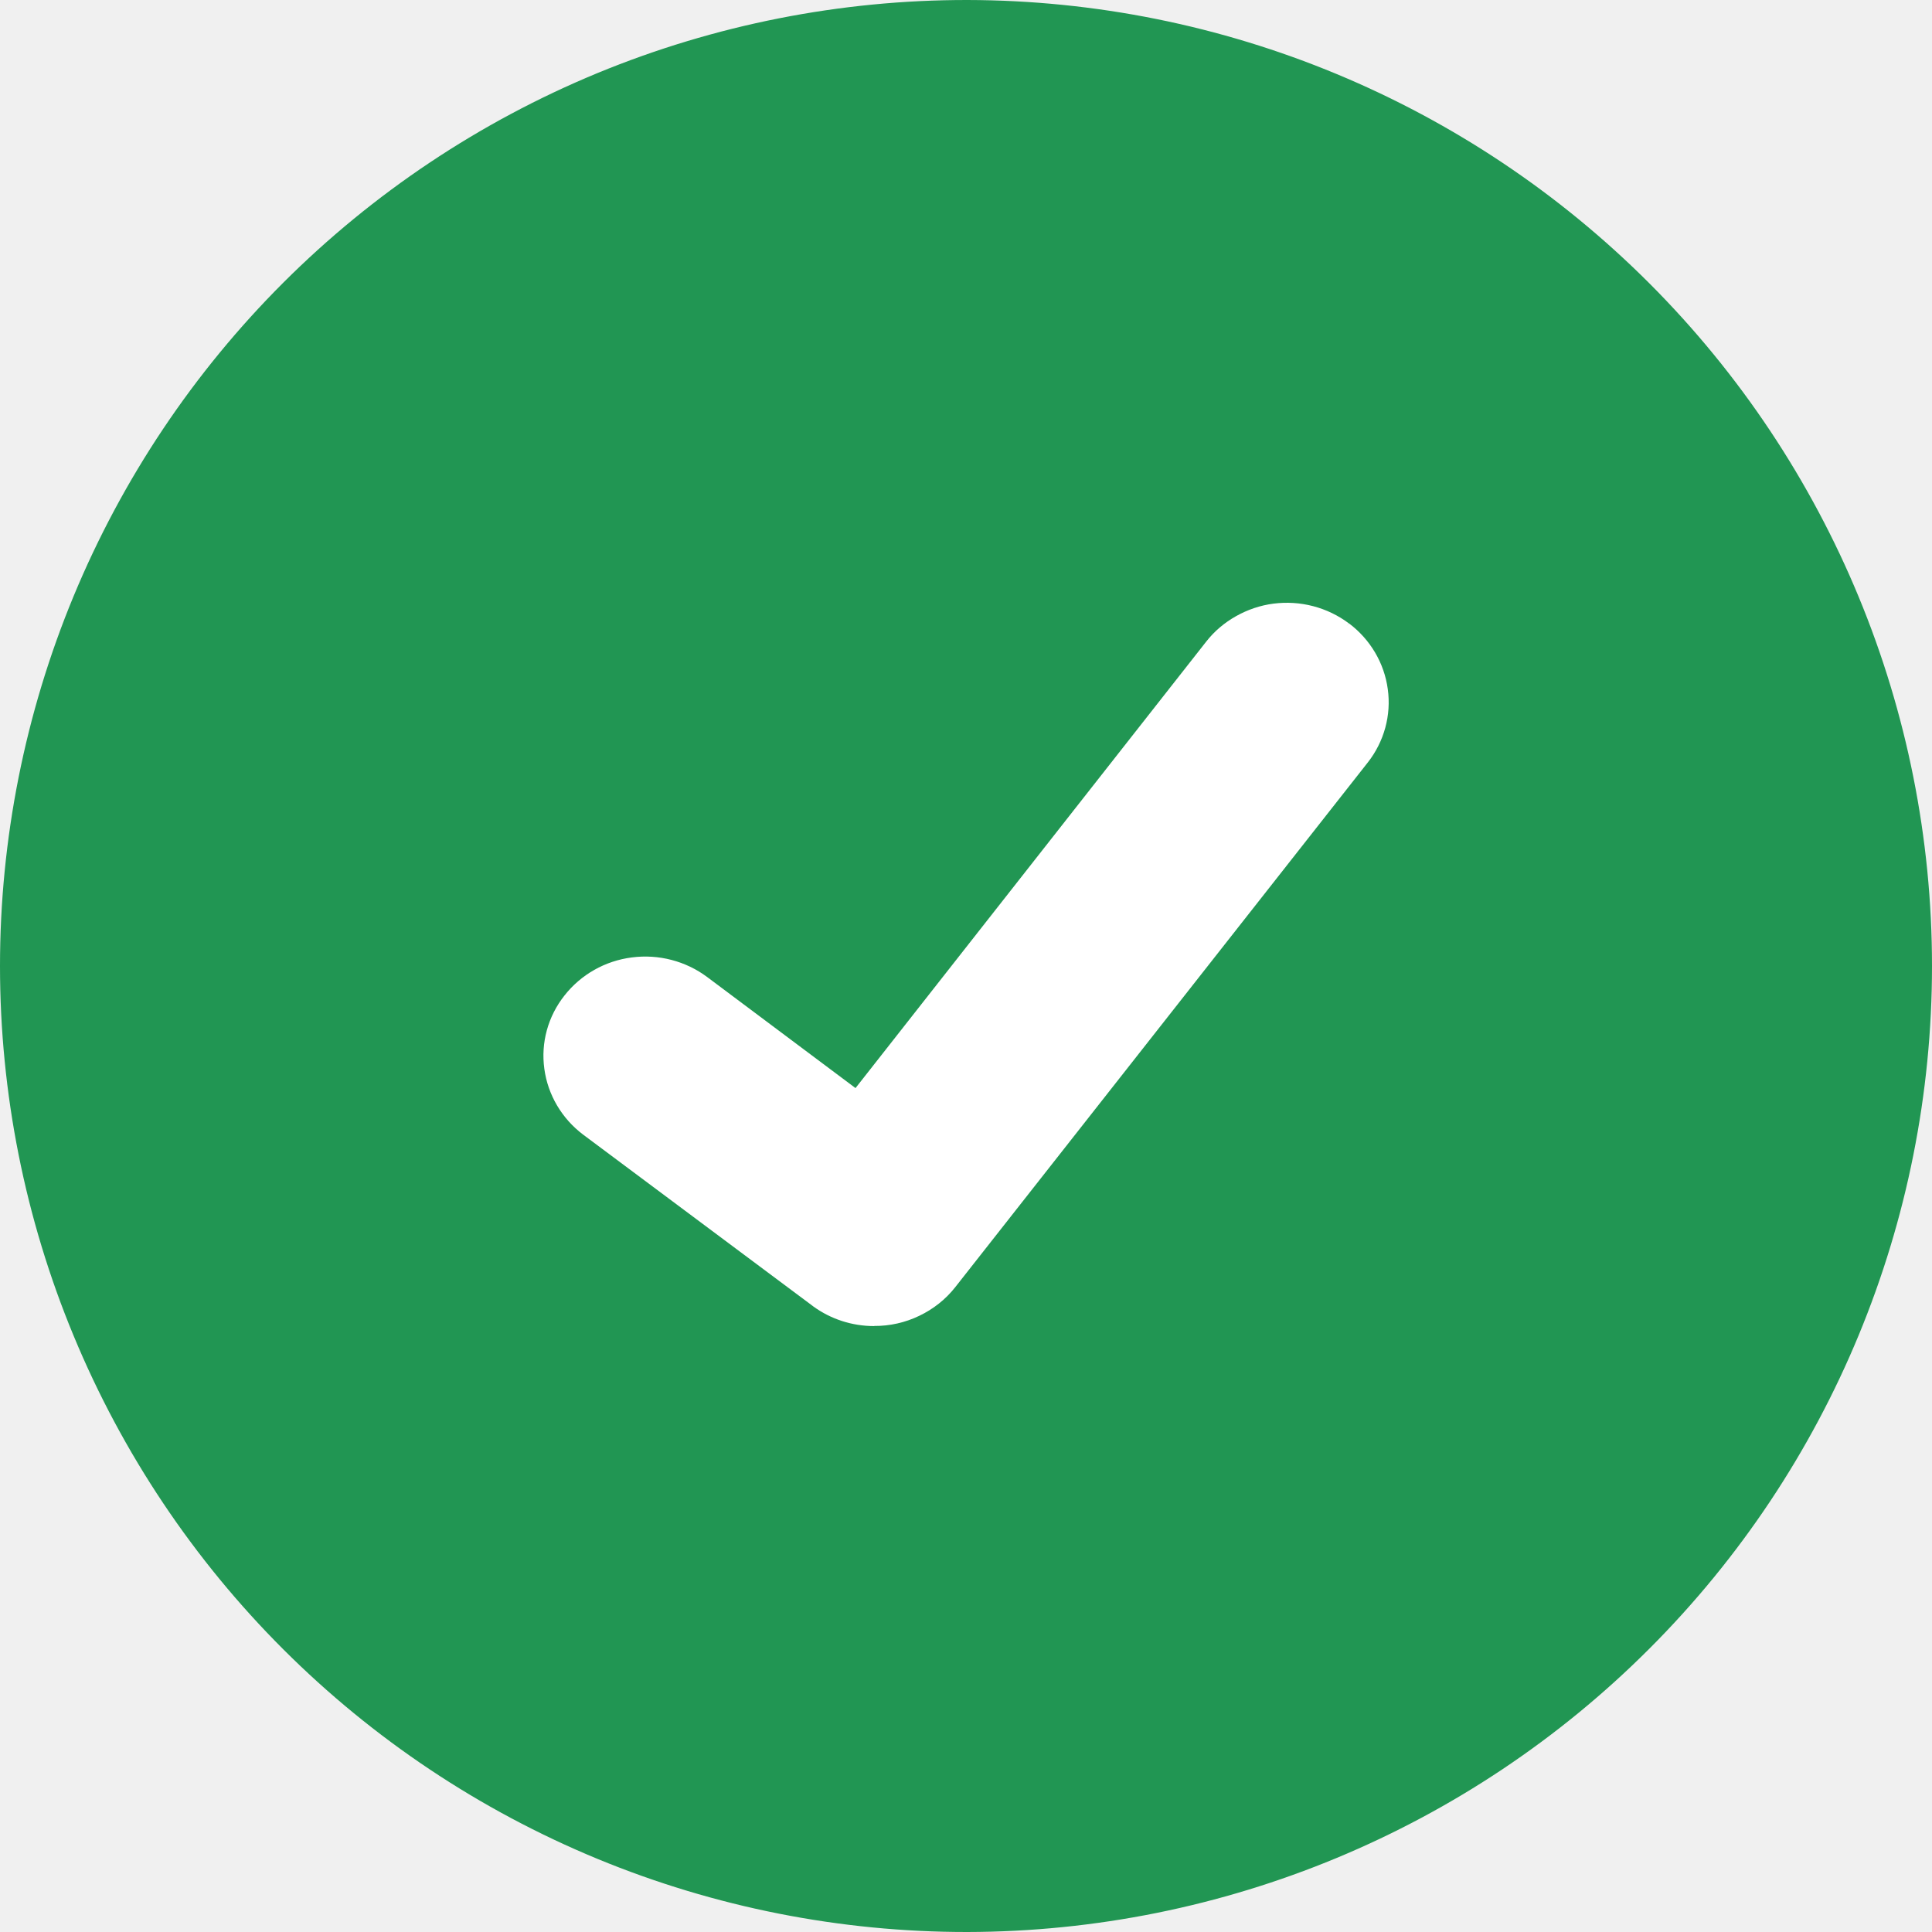
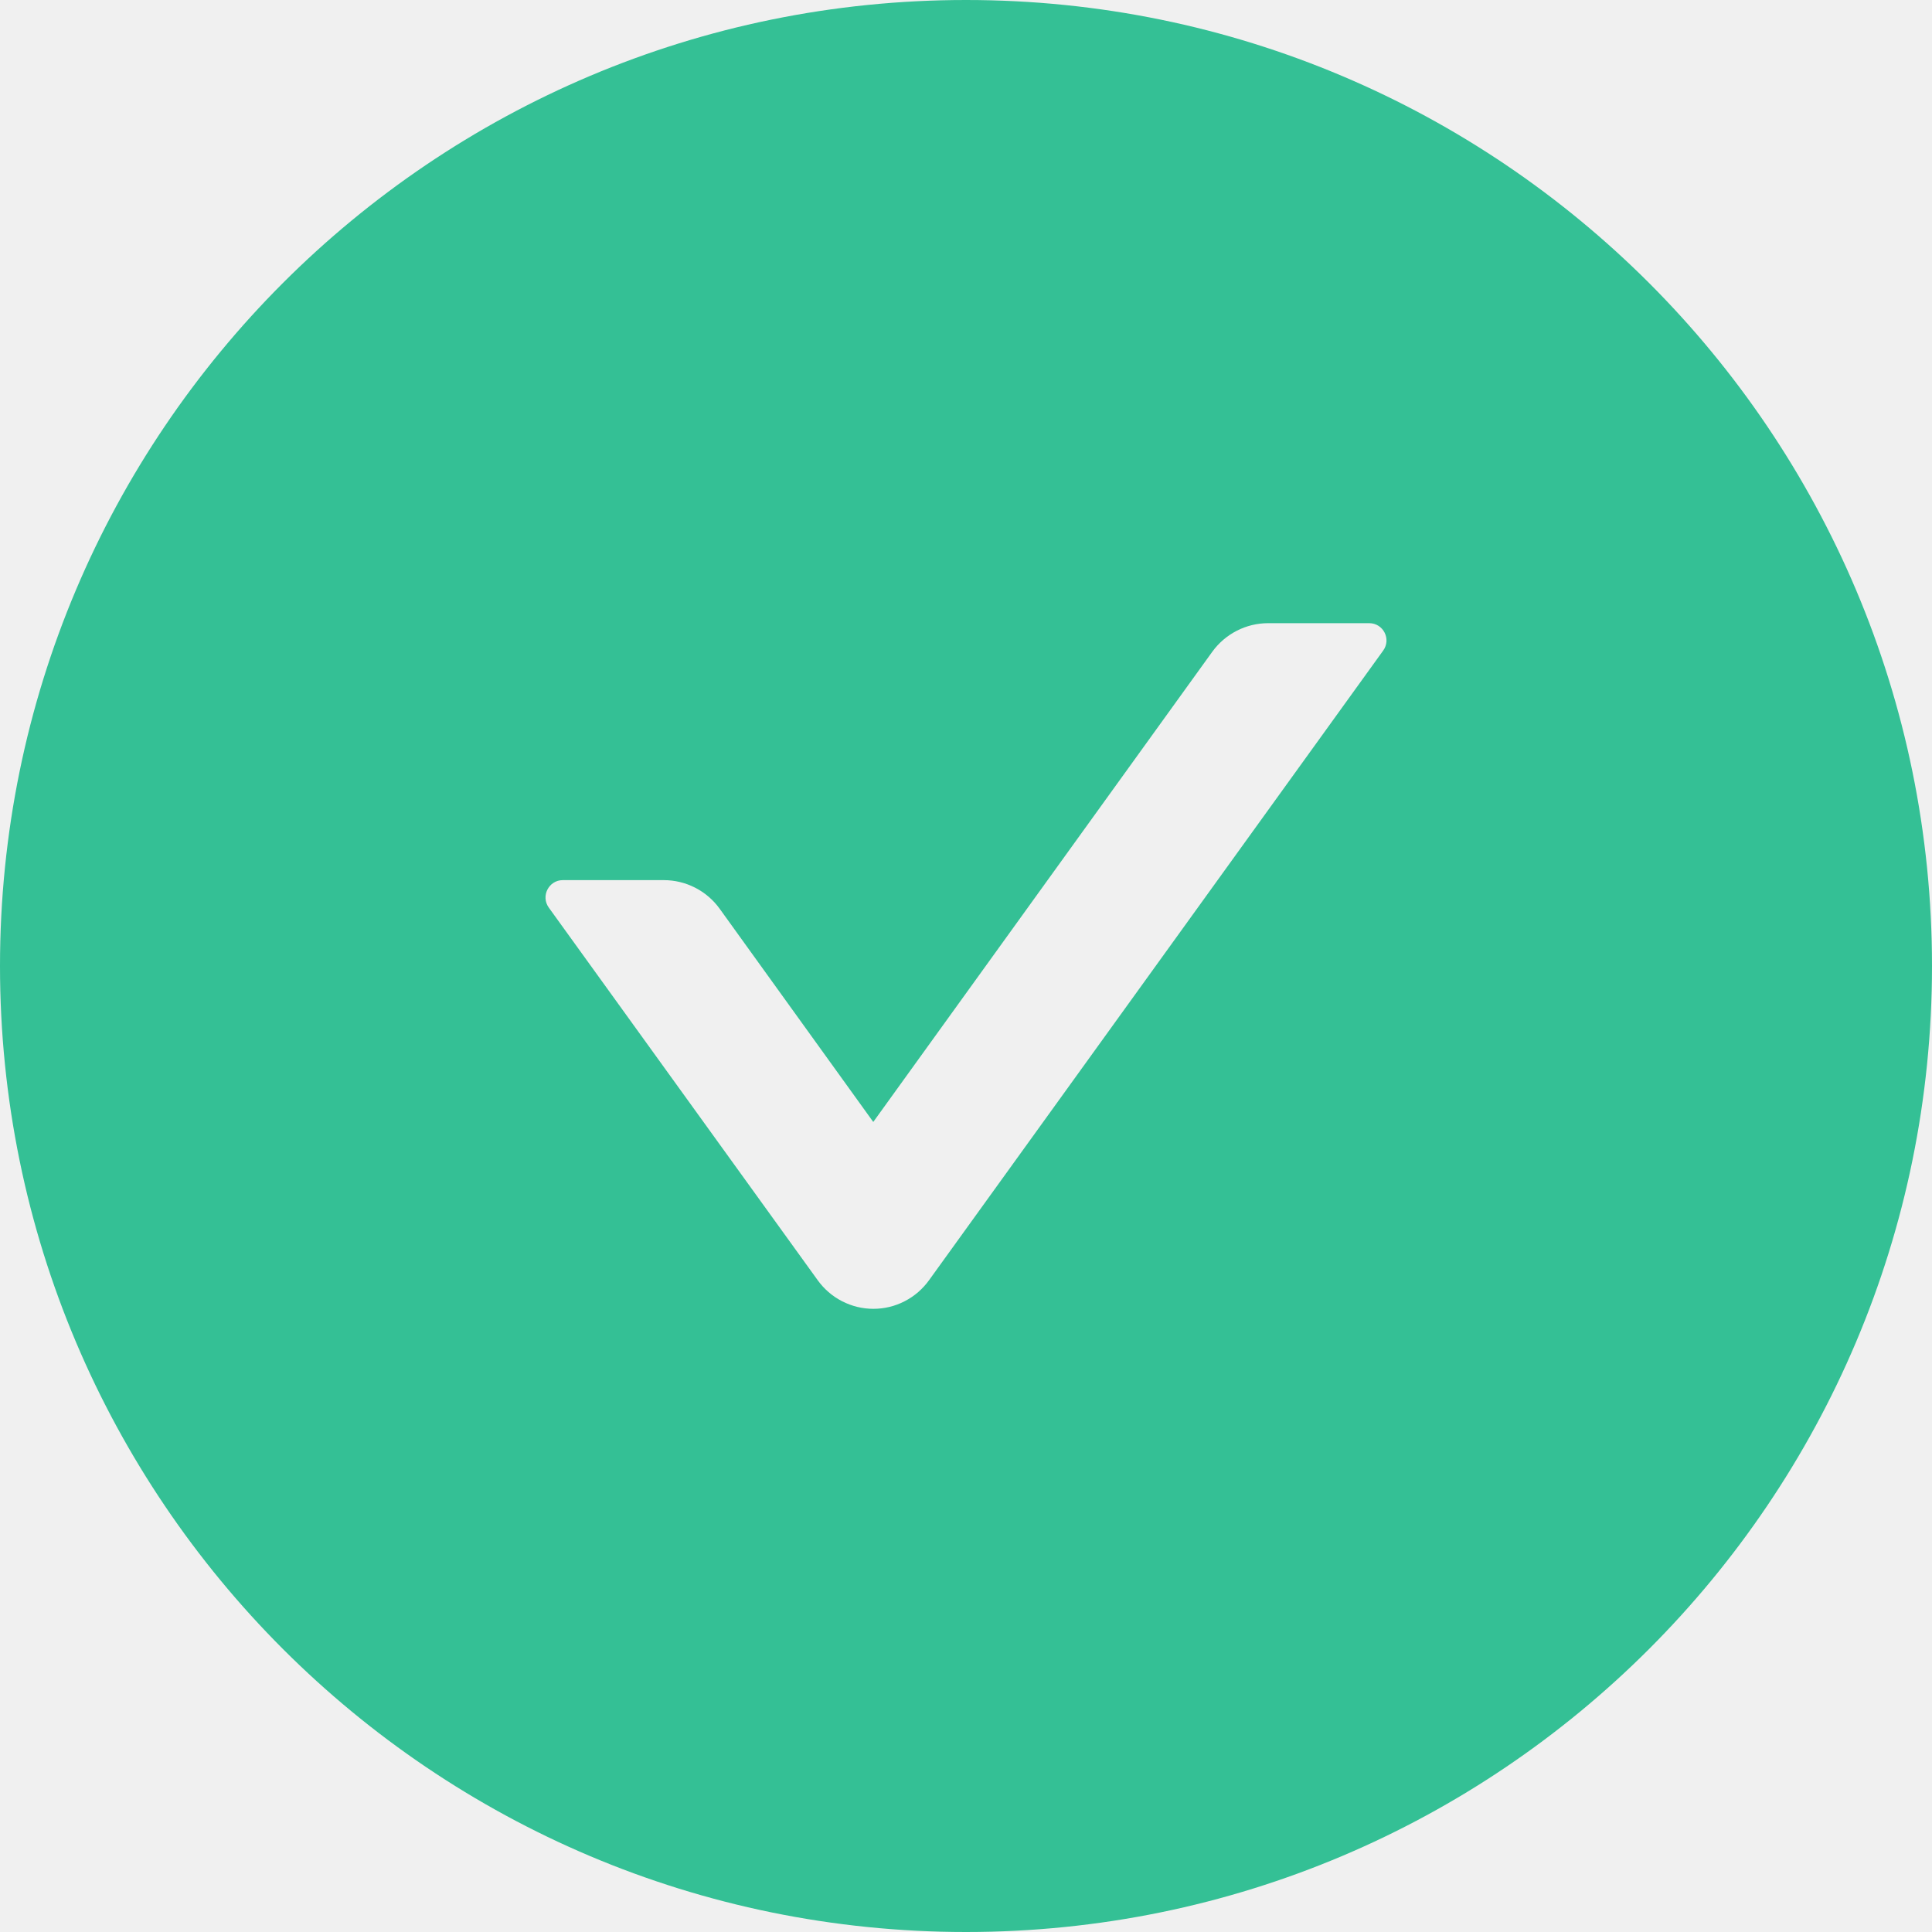
- <svg xmlns="http://www.w3.org/2000/svg" width="16" height="16" fill="none" viewBox="0 0 16 16">
-   <path fill="#219653" d="M8.012 0C6.96-.001 5.918.205 4.946.606c-.972.402-1.855.991-2.599 1.734-.744.743-1.334 1.625-1.737 2.596C.207 5.908 0 6.95 0 8c0 1.051.207 2.092.61 3.063.403.972.993 1.854 1.737 2.597.744.743 1.627 1.332 2.6 1.734.971.401 2.013.607 3.064.606 2.12-.004 4.152-.848 5.65-2.348C15.16 12.152 16 10.119 16 8c0-2.12-.841-4.152-2.339-5.652S10.131.004 8.011 0z" />
-   <path fill="#fff" d="M7.239 10.982c-.182 0-.358-.057-.504-.163l-.009-.007L4.83 9.397c-.177-.133-.293-.33-.322-.545-.03-.217.03-.435.167-.608.136-.173.336-.287.558-.315.221-.029.446.03.623.162l1.229.92 2.904-3.697c.067-.086.151-.157.247-.211.096-.054.201-.09.311-.104.11-.014.221-.007.328.021.107.028.207.076.295.142l-.018.024.019-.024c.177.133.293.329.322.545.03.216-.03.435-.166.608L7.91 10.661c-.079.1-.18.18-.297.236-.116.056-.244.085-.373.084l-.001.001z" />
+ <svg xmlns="http://www.w3.org/2000/svg" width="18" height="18" viewBox="0 0 18 18" fill="none">
+   <path d="M9 0C4.03 0 0 4.03 0 9C0 13.97 4.03 18 9 18C13.97 18 18 13.97 18 9C18 4.03 13.97 0 9 0ZM12.887 6.061L8.656 11.927C8.597 12.009 8.519 12.077 8.429 12.123C8.339 12.17 8.239 12.194 8.137 12.194C8.036 12.194 7.936 12.17 7.845 12.123C7.755 12.077 7.677 12.009 7.618 11.927L5.113 8.456C5.036 8.349 5.113 8.2 5.243 8.2H6.185C6.39 8.2 6.585 8.299 6.706 8.468L8.136 10.453L11.294 6.073C11.415 5.906 11.608 5.806 11.815 5.806H12.757C12.887 5.806 12.964 5.954 12.887 6.061Z" fill="#34C095" />
</svg>
